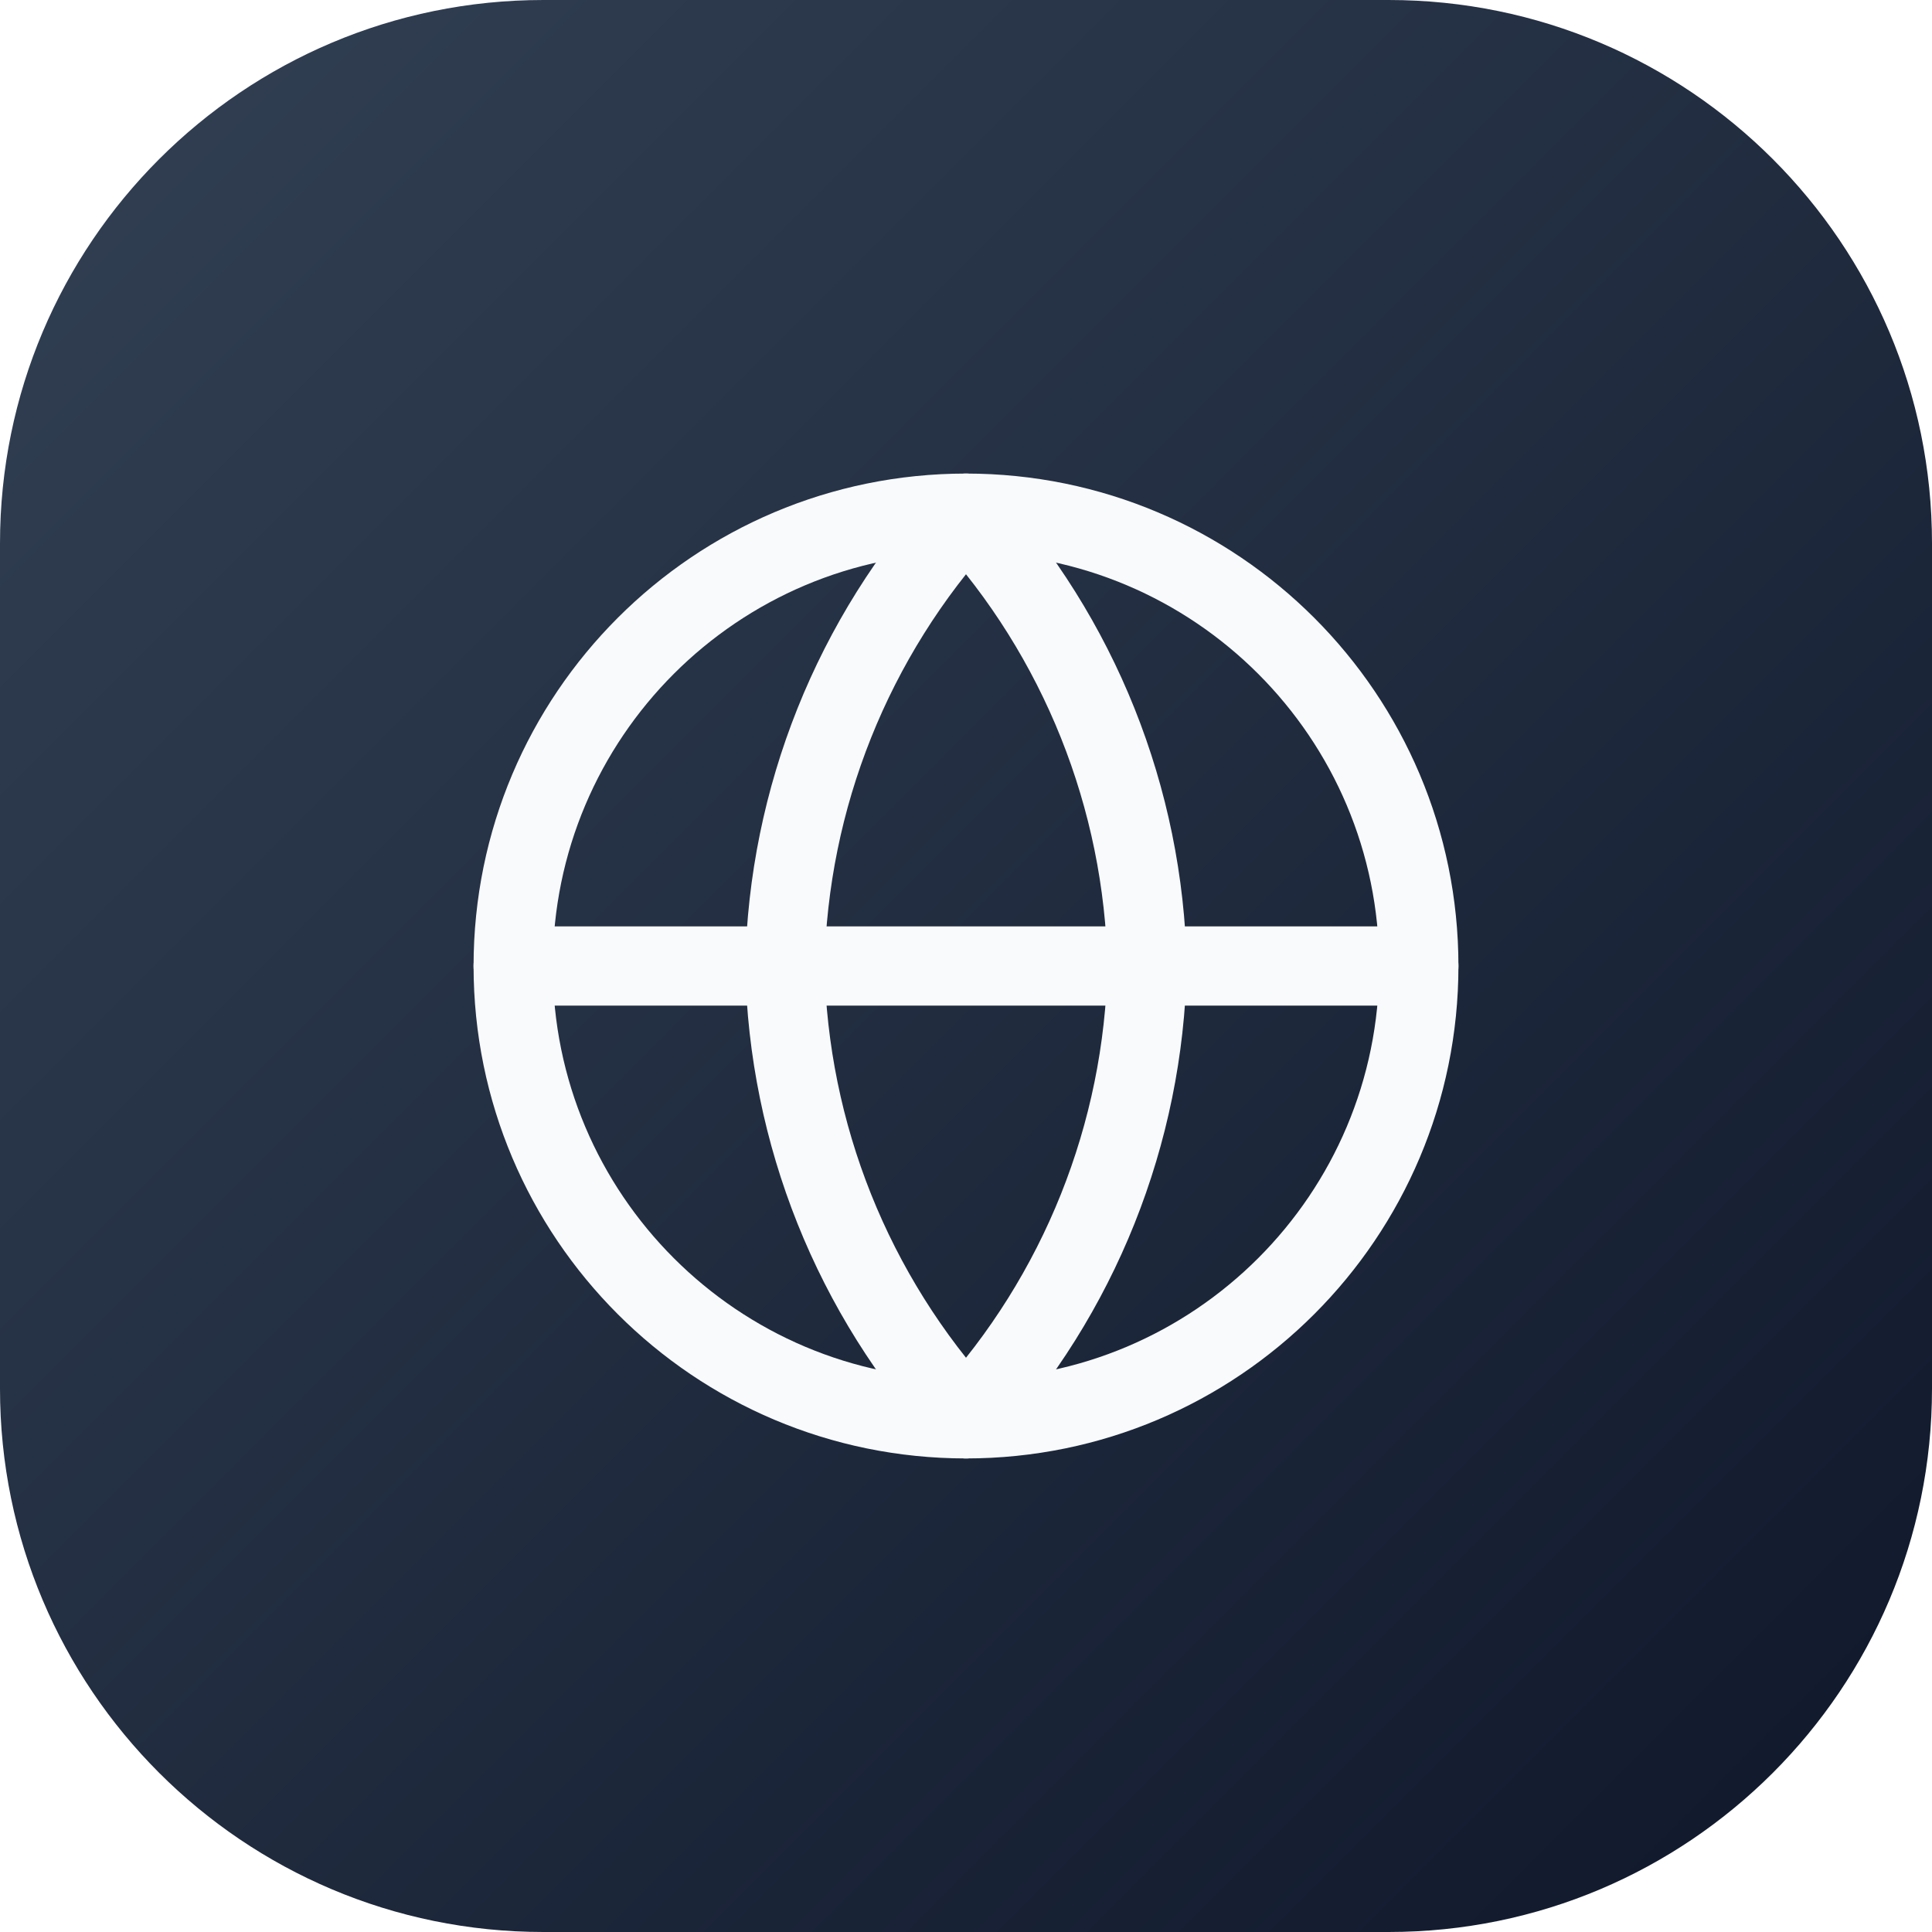
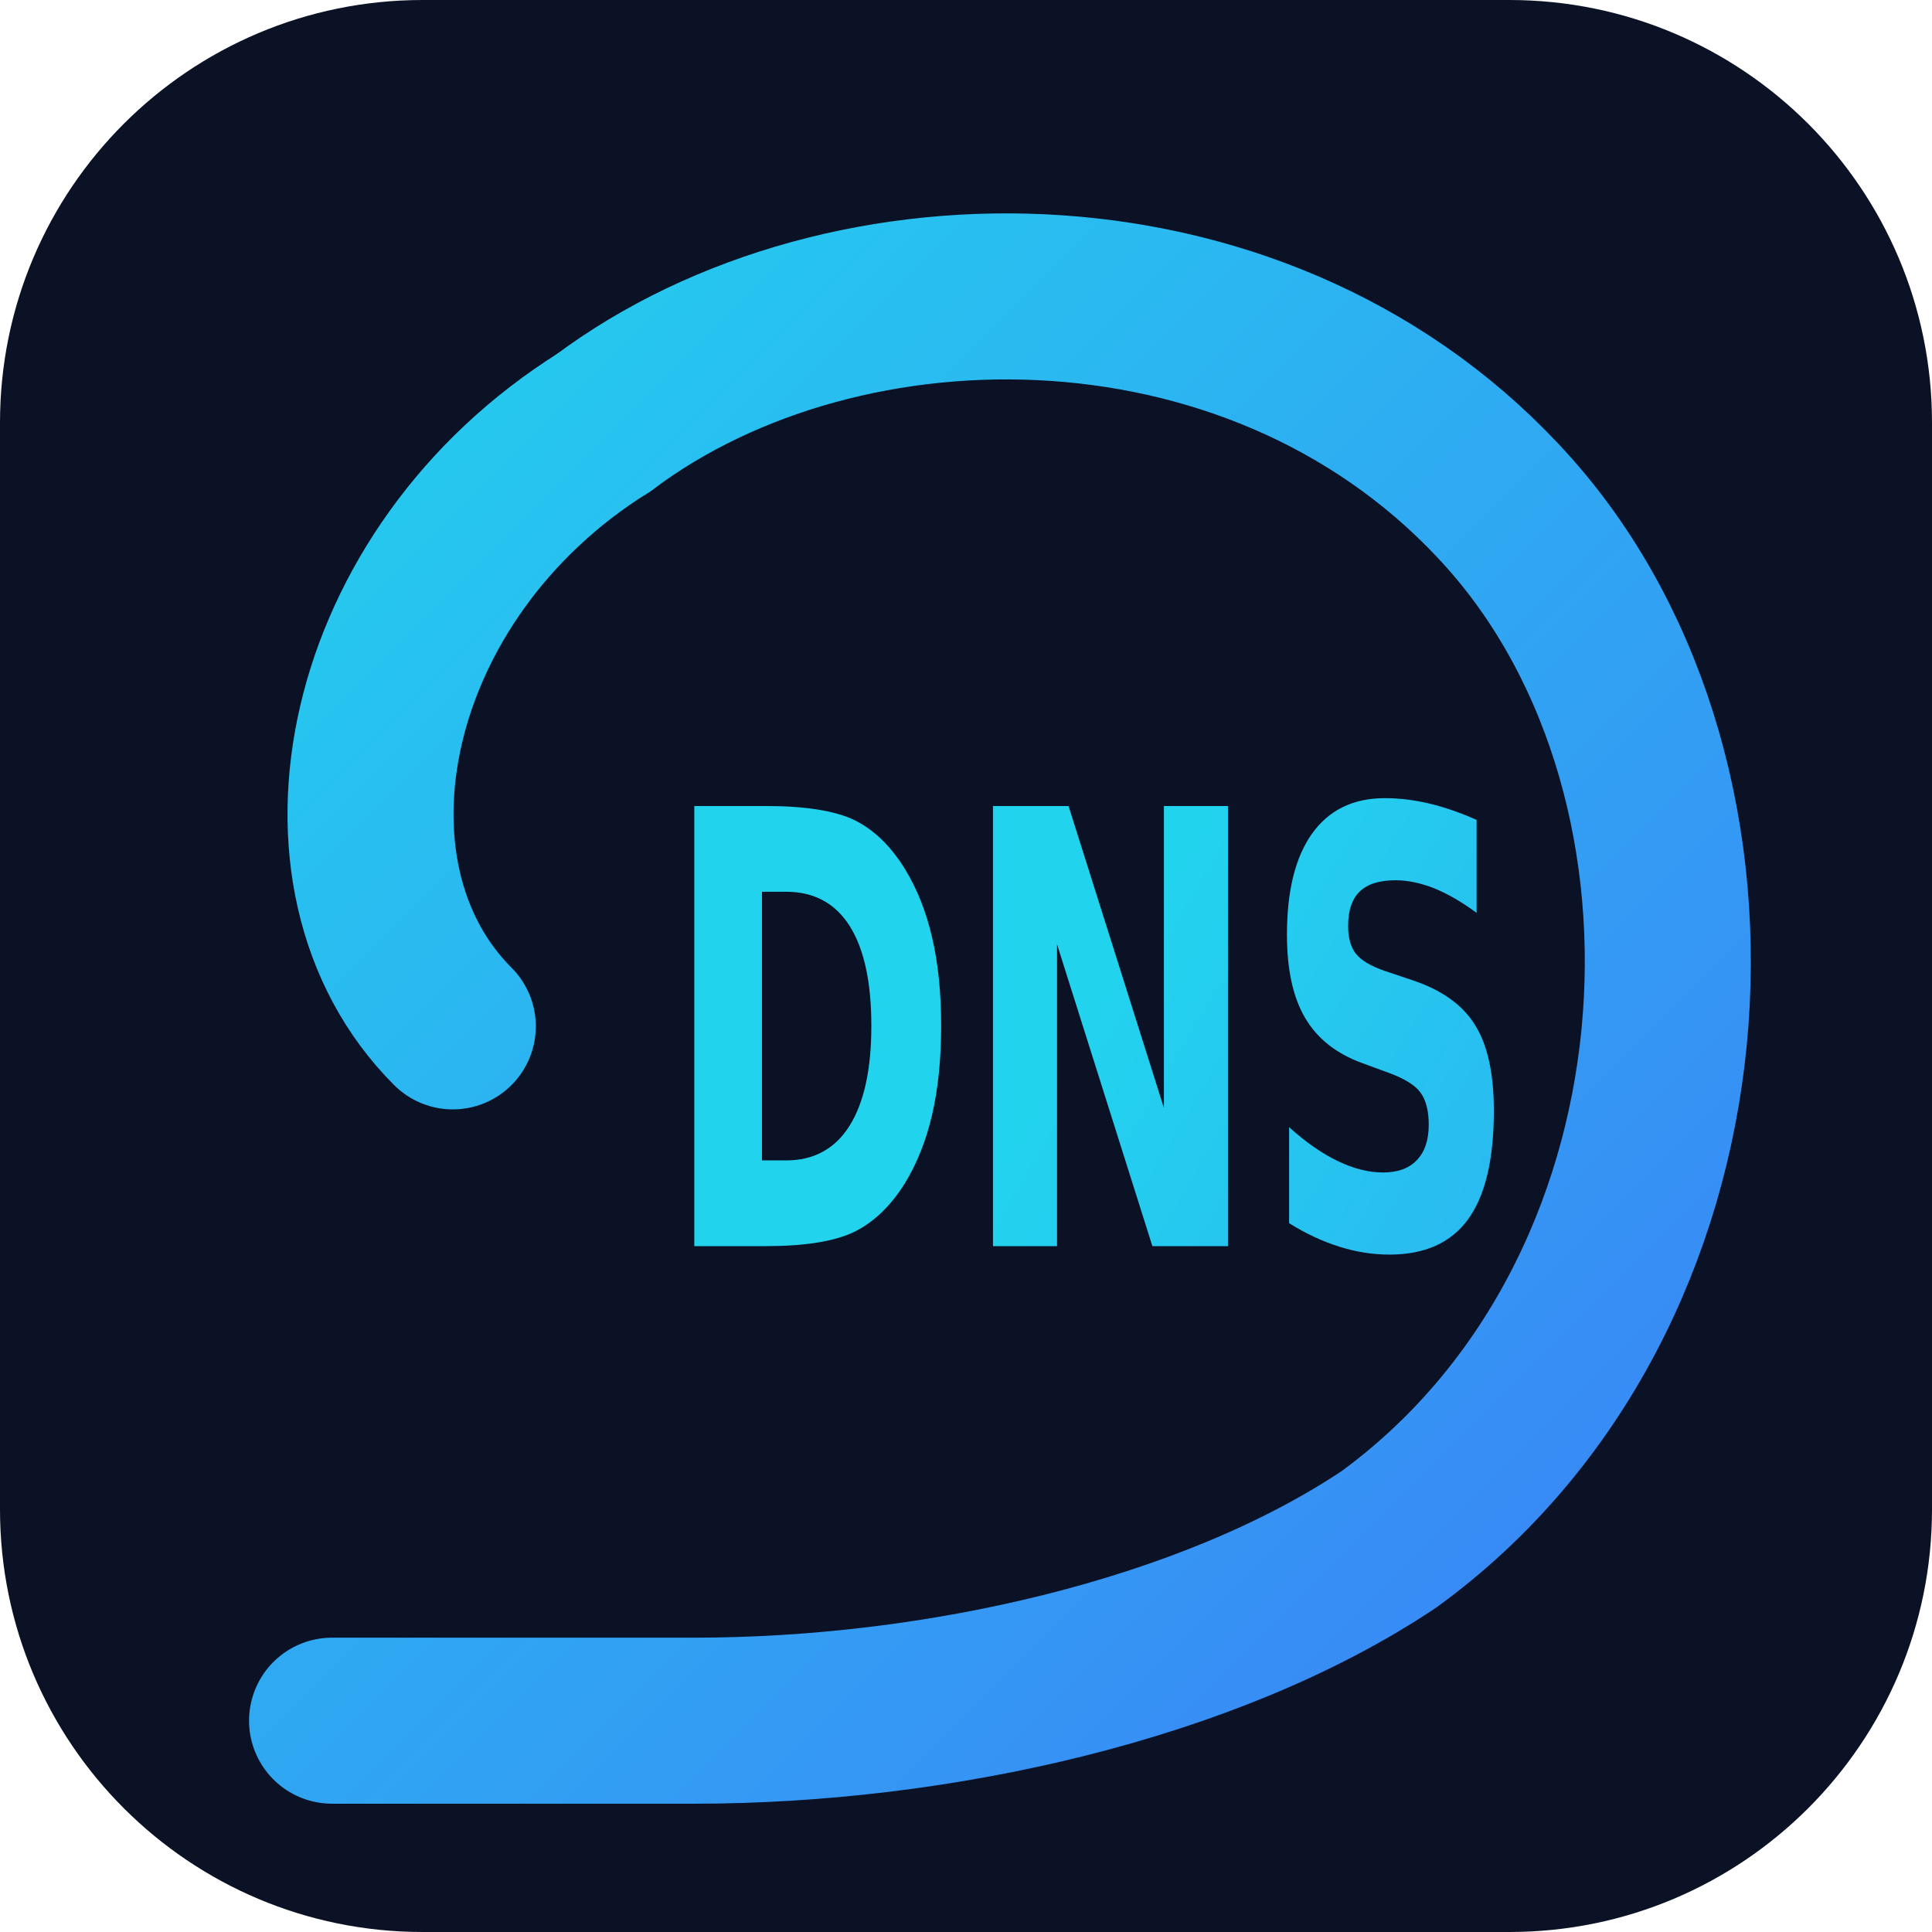
<svg xmlns="http://www.w3.org/2000/svg" viewBox="0 0 64 64">
  <defs>
-     <linearGradient id="tile" x1="0" y1="0" x2="1" y2="1">
-       <stop offset="0" stop-color="#334155" />
-       <stop offset="1" stop-color="#0f172a" />
+     <linearGradient id="glow" gradientUnits="userSpaceOnUse" x1="8" y1="8" x2="56" y2="56">
+       <stop offset="0" stop-color="#22d3ee" />
+       <stop offset="1" stop-color="#3b82f6" />
    </linearGradient>
  </defs>
-   <rect width="64" height="64" rx="18" fill="url(#tile)" />
-   <g transform="translate(14 14) scale(1.5)" fill="none" stroke="#f8fafc" stroke-width="1.75" stroke-linecap="round" stroke-linejoin="round">
-     <circle cx="12" cy="12" r="10" />
-     <path d="M12 2a15.3 15.3 0 0 1 4 10 15.3 15.3 0 0 1-4 10 15.3 15.3 0 0 1-4-10 15.3 15.3 0 0 1 4-10z" />
-     <line x1="2" y1="12" x2="22" y2="12" />
+   <rect width="64" height="64" rx="14" fill="#0b1226" />
+   <g fill="none" stroke="url(#glow)" stroke-linecap="round" stroke-linejoin="round">
+     <path d="M20 14C28 8 42 8 50 17C58 26 57 43 46 51C40 55 31 57 23 57H11" stroke-width="5.5" />
+     <path d="M20 14C12 19 10 29 15 34" stroke-width="5.5" />
+   </g>
+   <g transform="translate(23 26.44) scale(0.596 1) translate(-1.84 14.84)" fill="url(#glow)">
+     <path d="M6.94-11.74L5.60-11.74L5.60-2.84L6.94-2.84Q9.25-2.84 10.46-3.98Q11.68-5.13 11.68-7.30Q11.68-9.47 10.47-10.61Q9.26-11.74 6.94-11.74M1.84 0L1.84-14.58L5.80-14.58Q9.12-14.58 10.75-14.11Q12.37-13.63 13.54-12.50Q14.56-11.51 15.06-10.22Q15.56-8.94 15.56-7.30Q15.56-5.65 15.06-4.36Q14.56-3.07 13.54-2.08Q12.36-0.95 10.72-0.47Q9.08 0 5.80 0" />
+     <path d="M18.44 0L18.44-14.58L22.64-14.58L27.94-4.58L27.94-14.58L31.50-14.58L31.50 0L27.30 0L22-10L22 0" />
+     <path d="M45.32-14.12L45.32-11.04Q44.12-11.57 42.98-11.85Q41.84-12.12 40.82-12.12Q39.47-12.12 38.83-11.75Q38.18-11.38 38.18-10.60Q38.18-10.01 38.62-9.68Q39.05-9.36 40.20-9.12L41.80-8.80Q44.23-8.31 45.25-7.31Q46.28-6.32 46.28-4.48Q46.28-2.07 44.85-0.89Q43.42 0.28 40.48 0.28Q39.09 0.28 37.70 0.02Q36.30-0.24 34.90-0.76L34.90-3.94Q36.30-3.19 37.60-2.82Q38.91-2.44 40.12-2.44Q41.35-2.44 42-2.85Q42.66-3.26 42.66-4.02Q42.66-4.71 42.21-5.08Q41.77-5.45 40.44-5.74L38.98-6.06Q36.80-6.53 35.79-7.56Q34.78-8.58 34.78-10.32Q34.78-12.50 36.18-13.67Q37.59-14.84 40.22-14.84Q41.43-14.84 42.70-14.66Q43.96-14.48 45.32-14.12" />
  </g>
</svg>
